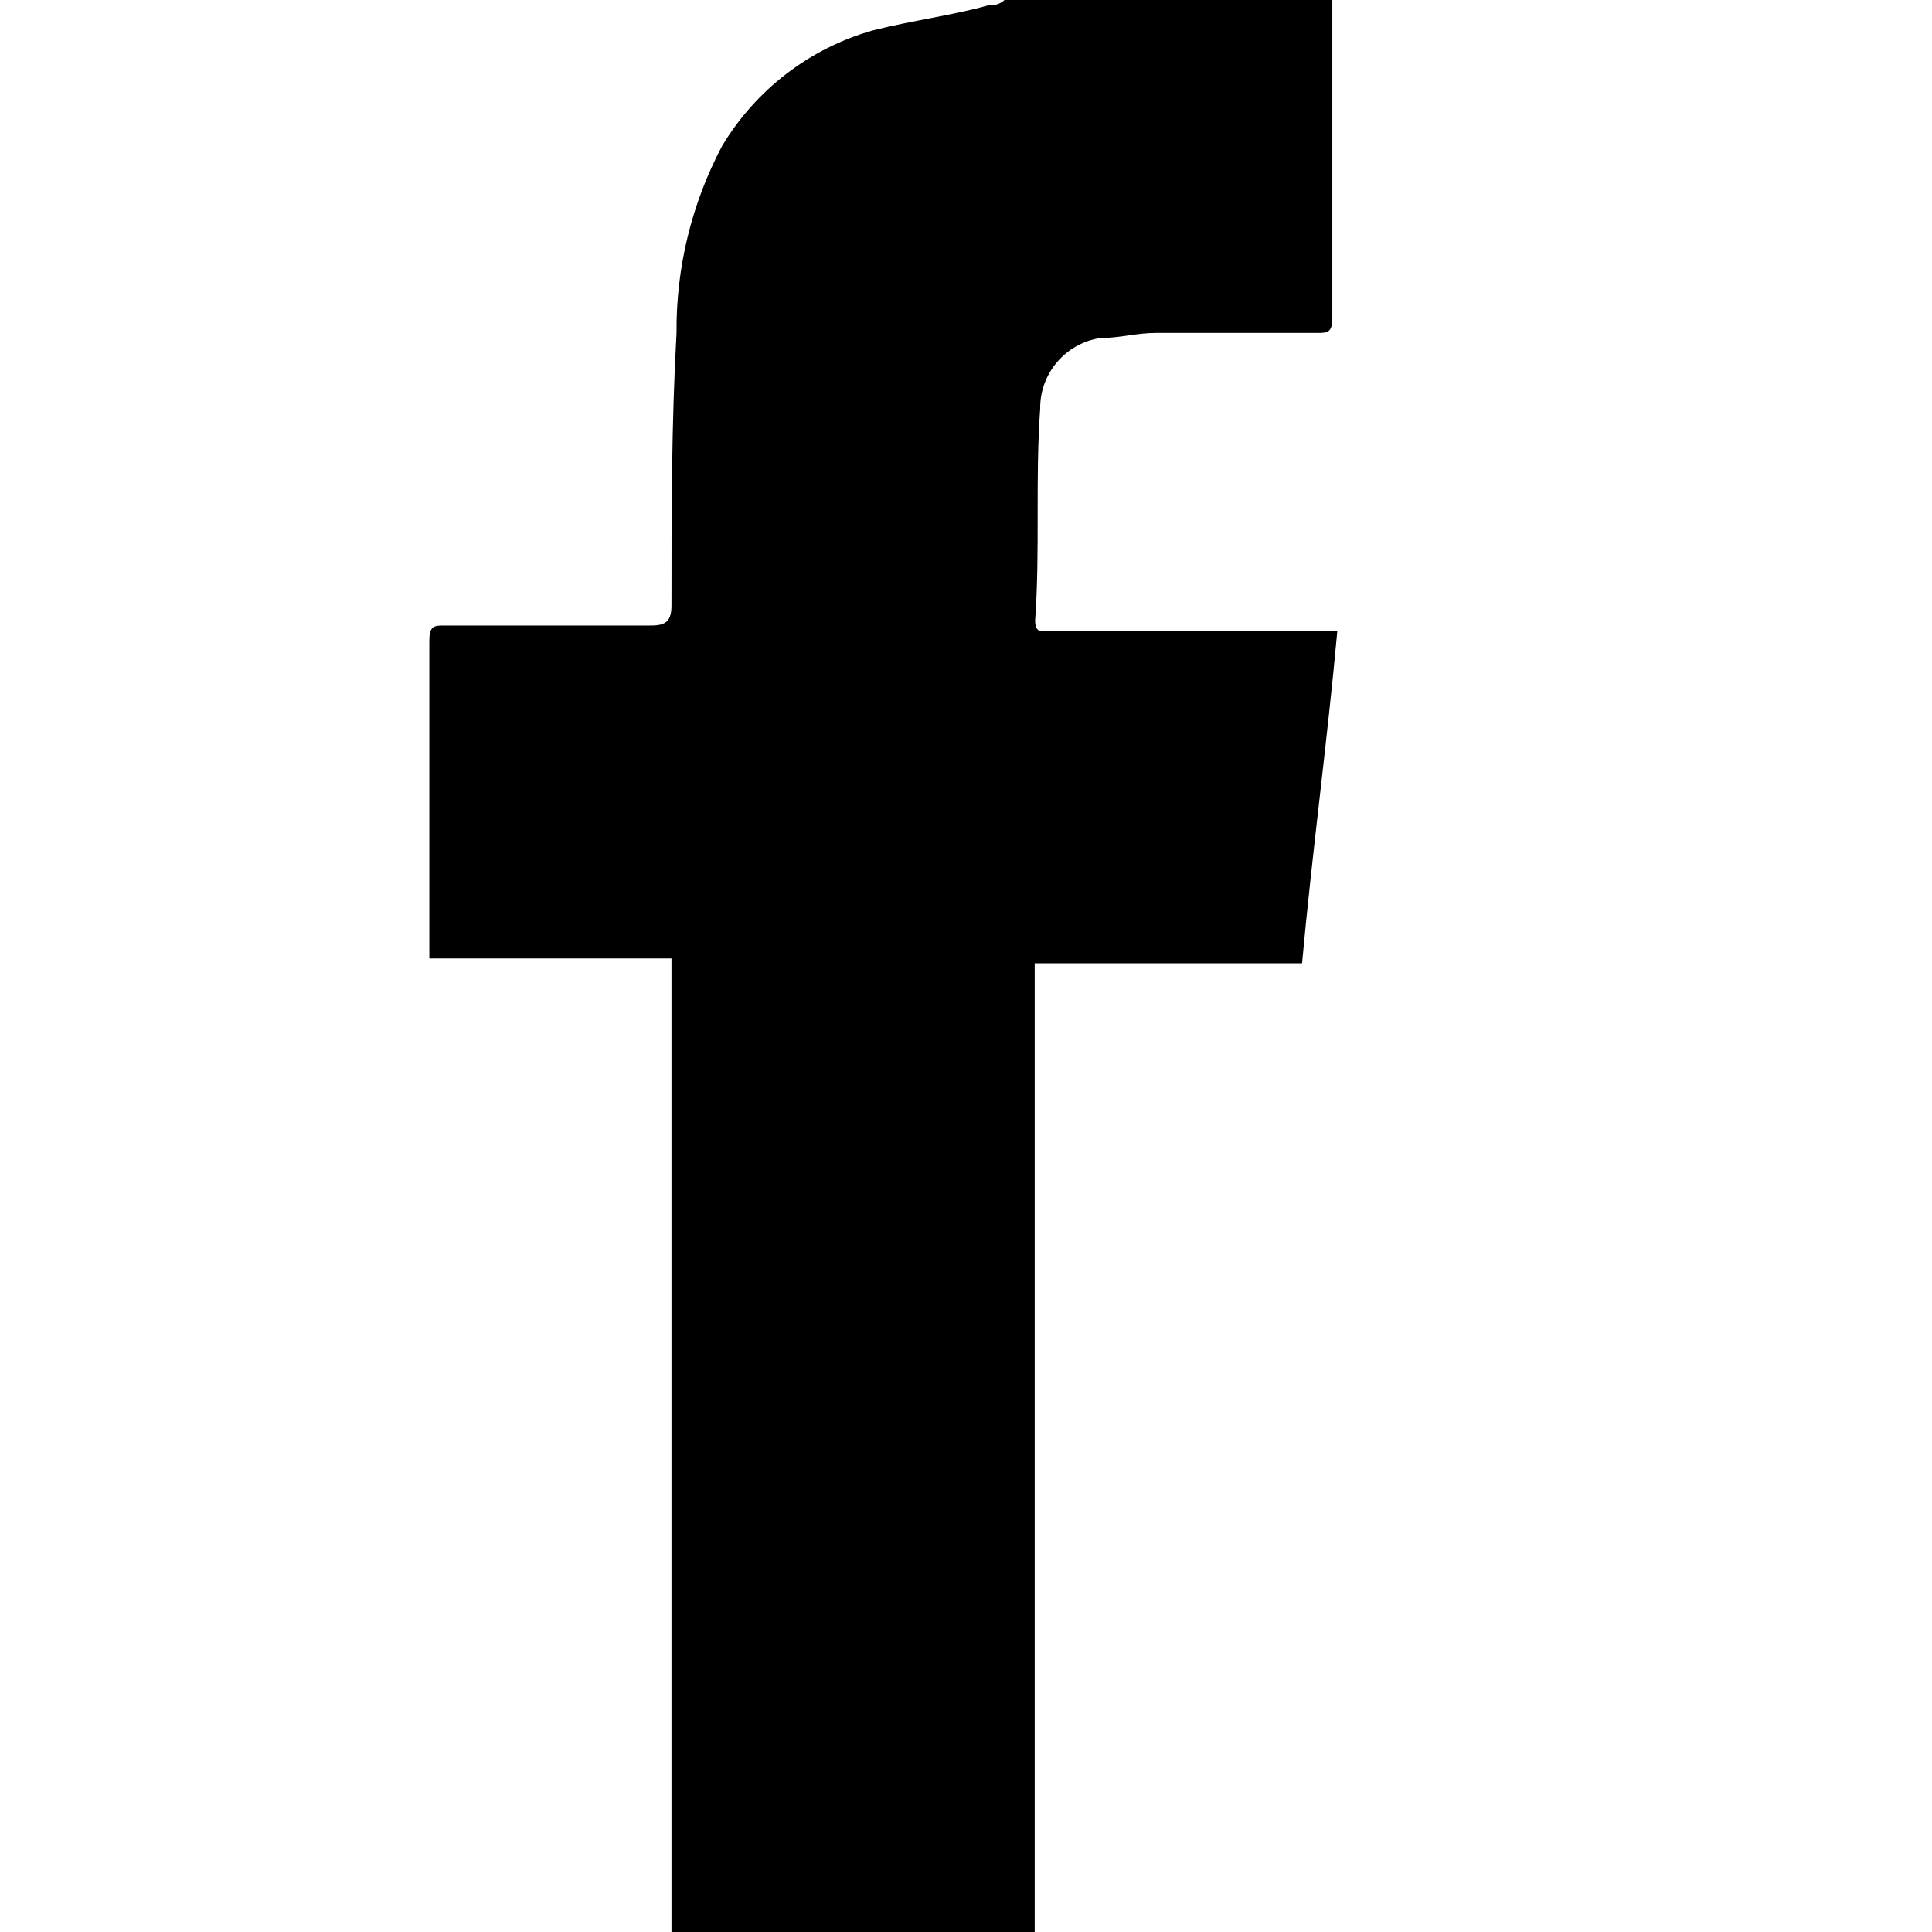
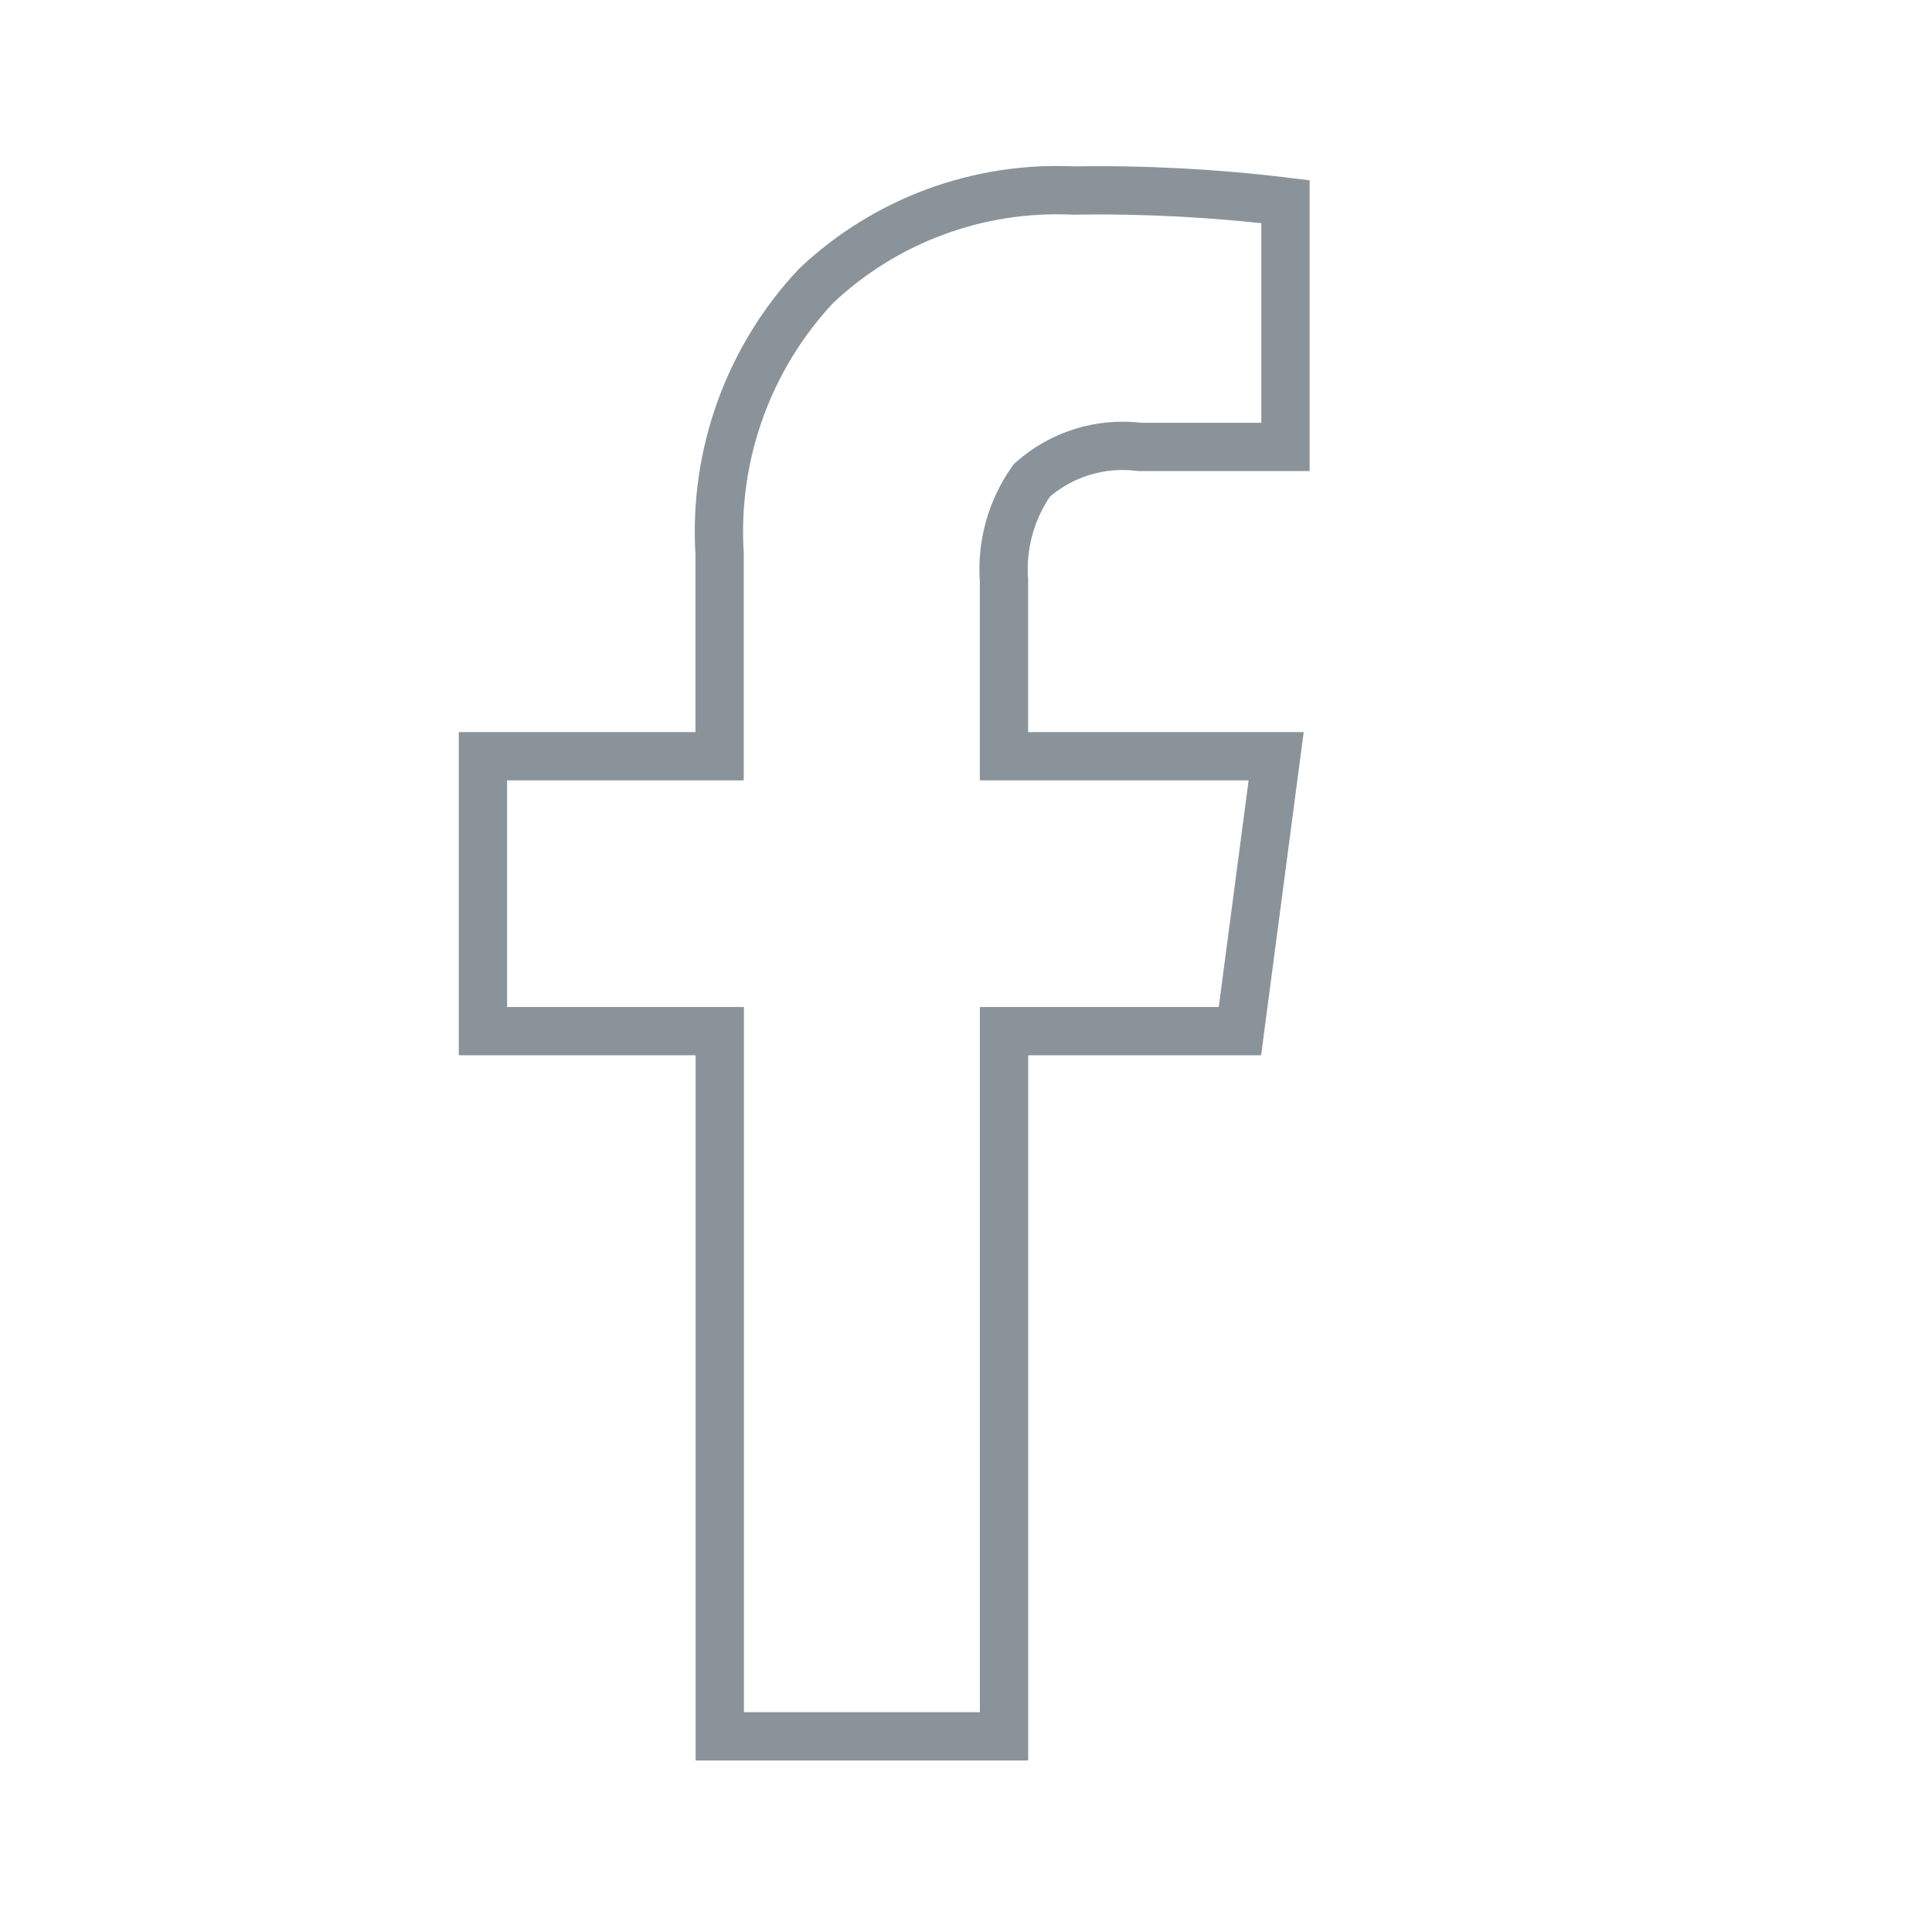
- <svg xmlns="http://www.w3.org/2000/svg" viewBox="0 0 18 18">
-   <defs>
-     <style>
-       .cls-1 {
-         fill: none;
-       }
-     </style>
-   </defs>
-   <g id="ico-service-fb" transform="translate(-1631 -4771)">
-     <rect id="Rectangle_3032" data-name="Rectangle 3032" class="cls-1" width="18" height="18" transform="translate(1631 4771)" />
-     <g id="ico-service-fb-2" data-name="ico-service-fb">
-       <path id="Path_1935" data-name="Path 1935" d="M8.513,0V2.961c0,.141-.047.141-.141.141h-1.5c-.188,0-.329.047-.517.047a.659.659,0,0,0-.564.658c-.047.658,0,1.316-.047,1.974,0,.141.094.094.141.094H8.56c-.094,1.034-.235,2.068-.329,3.1H5.74V18H2.356V8.93H.1V5.969c0-.141.047-.141.141-.141H2.168c.141,0,.188-.047.188-.188,0-.846,0-1.692.047-2.538a3.659,3.659,0,0,1,.423-1.739A2.4,2.4,0,0,1,4.236.282C4.612.188,4.988.141,5.317.047A.173.173,0,0,0,5.458,0Z" transform="translate(1634.9 4771)" />
-     </g>
+ <svg xmlns="http://www.w3.org/2000/svg" width="40" height="40" viewBox="0 0 40 40">
+   <g id="Group_3779" data-name="Group 3779" transform="translate(12686 16675)">
+     <rect id="Rectangle_2015" data-name="Rectangle 2015" width="40" height="40" transform="translate(-12686 -16675)" fill="rgba(255,255,255,0.5)" />
+     <path id="Path_1366" data-name="Path 1366" d="M17.676-16.912v5.077H14.656a2.826,2.826,0,0,0-2.231.692,3.185,3.185,0,0,0-.577,2.077v3.635h5.635L16.733.261H11.849v14.6H5.964V.261H1.06V-5.431h4.9V-9.624a7.439,7.439,0,0,1,2-5.548,7.259,7.259,0,0,1,5.327-1.971A31.814,31.814,0,0,1,17.676-16.912Z" transform="translate(-12677.062 -16653.912)" fill="none" stroke="rgba(91,102,112,0.7)" stroke-width="1" />
  </g>
</svg>
